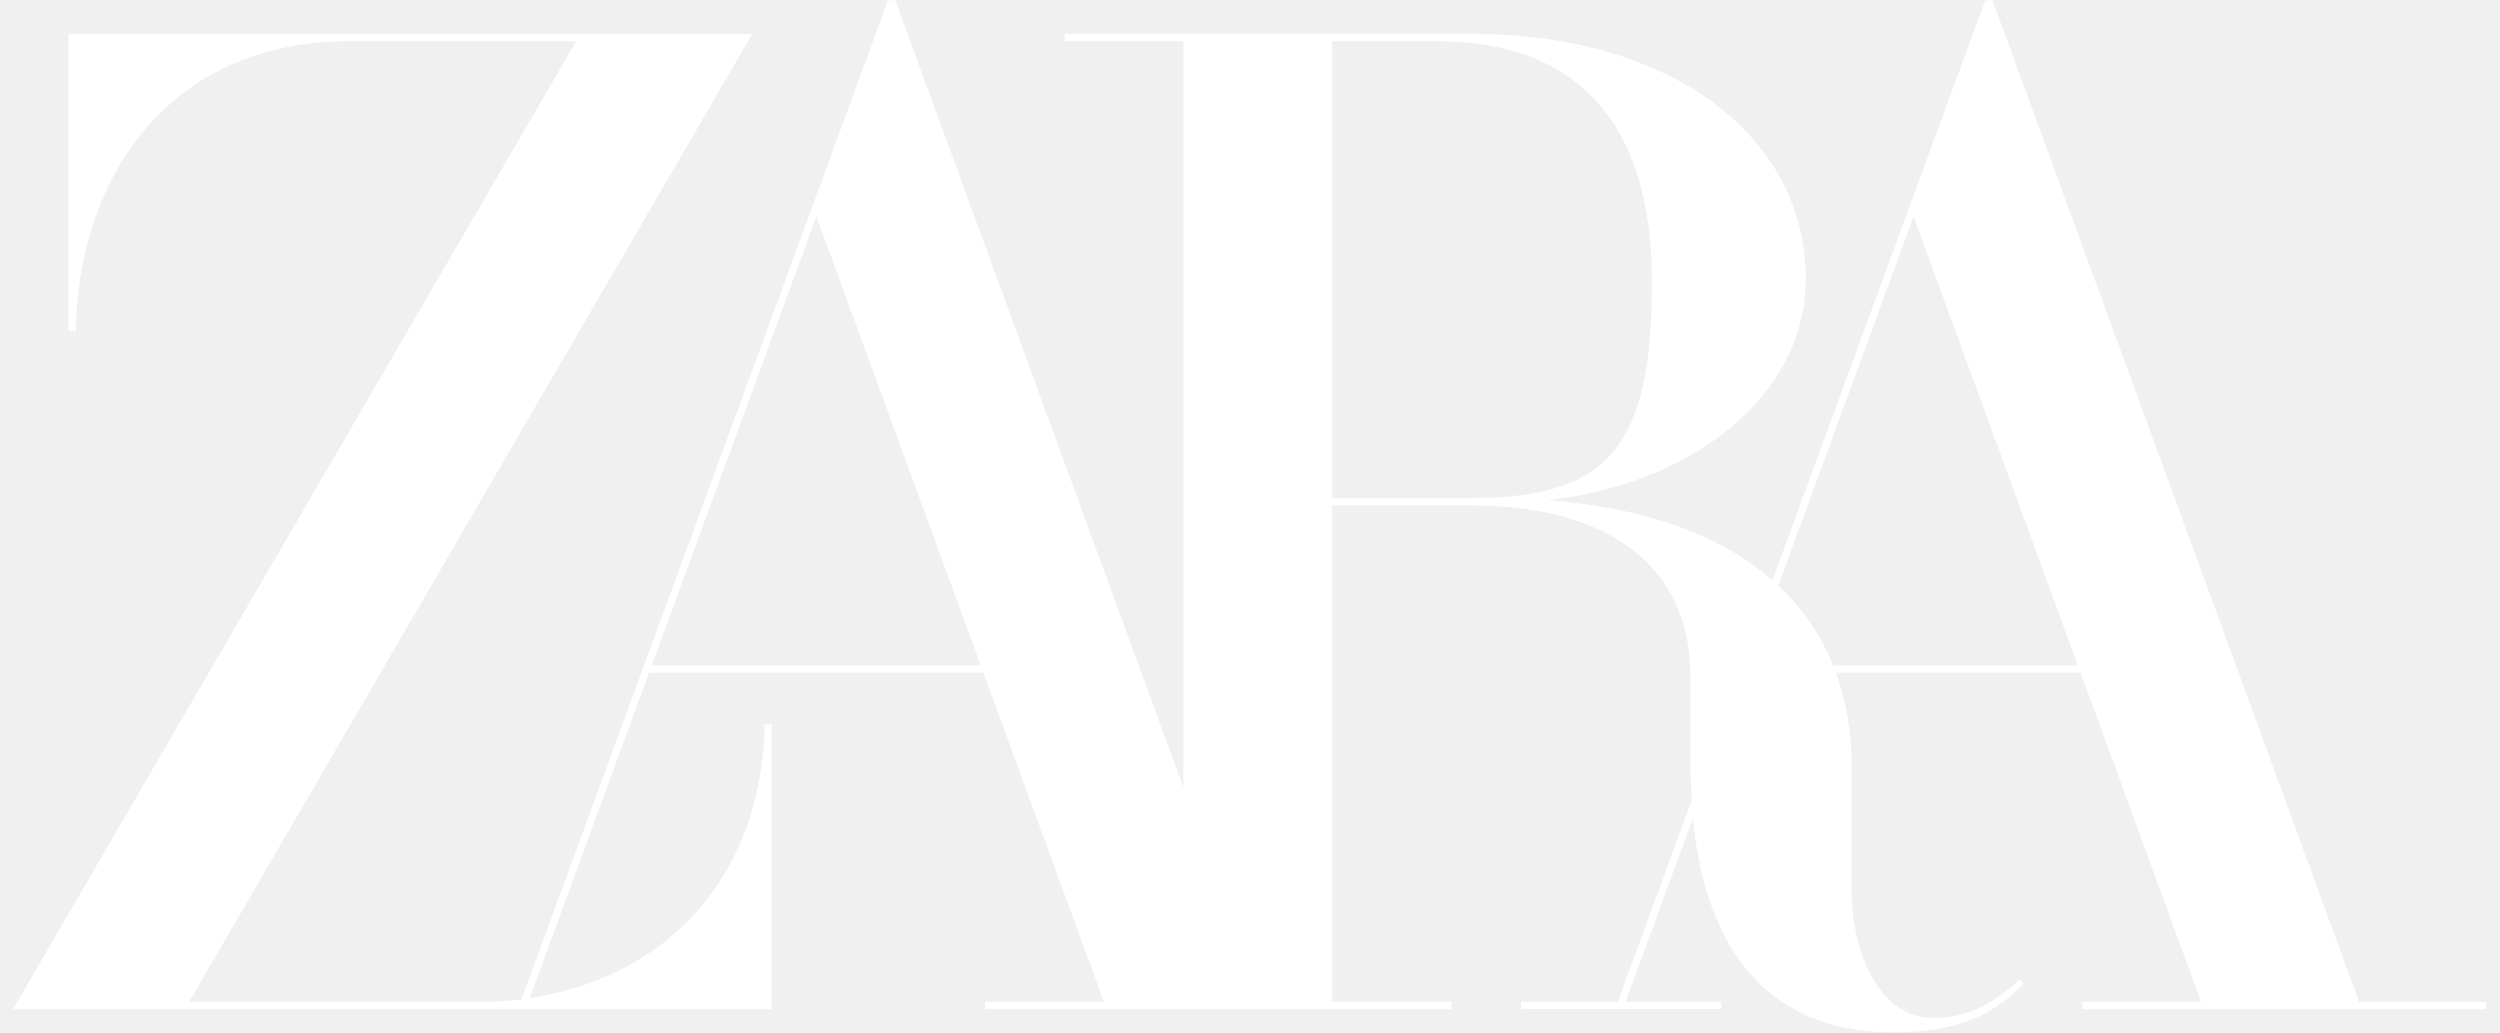
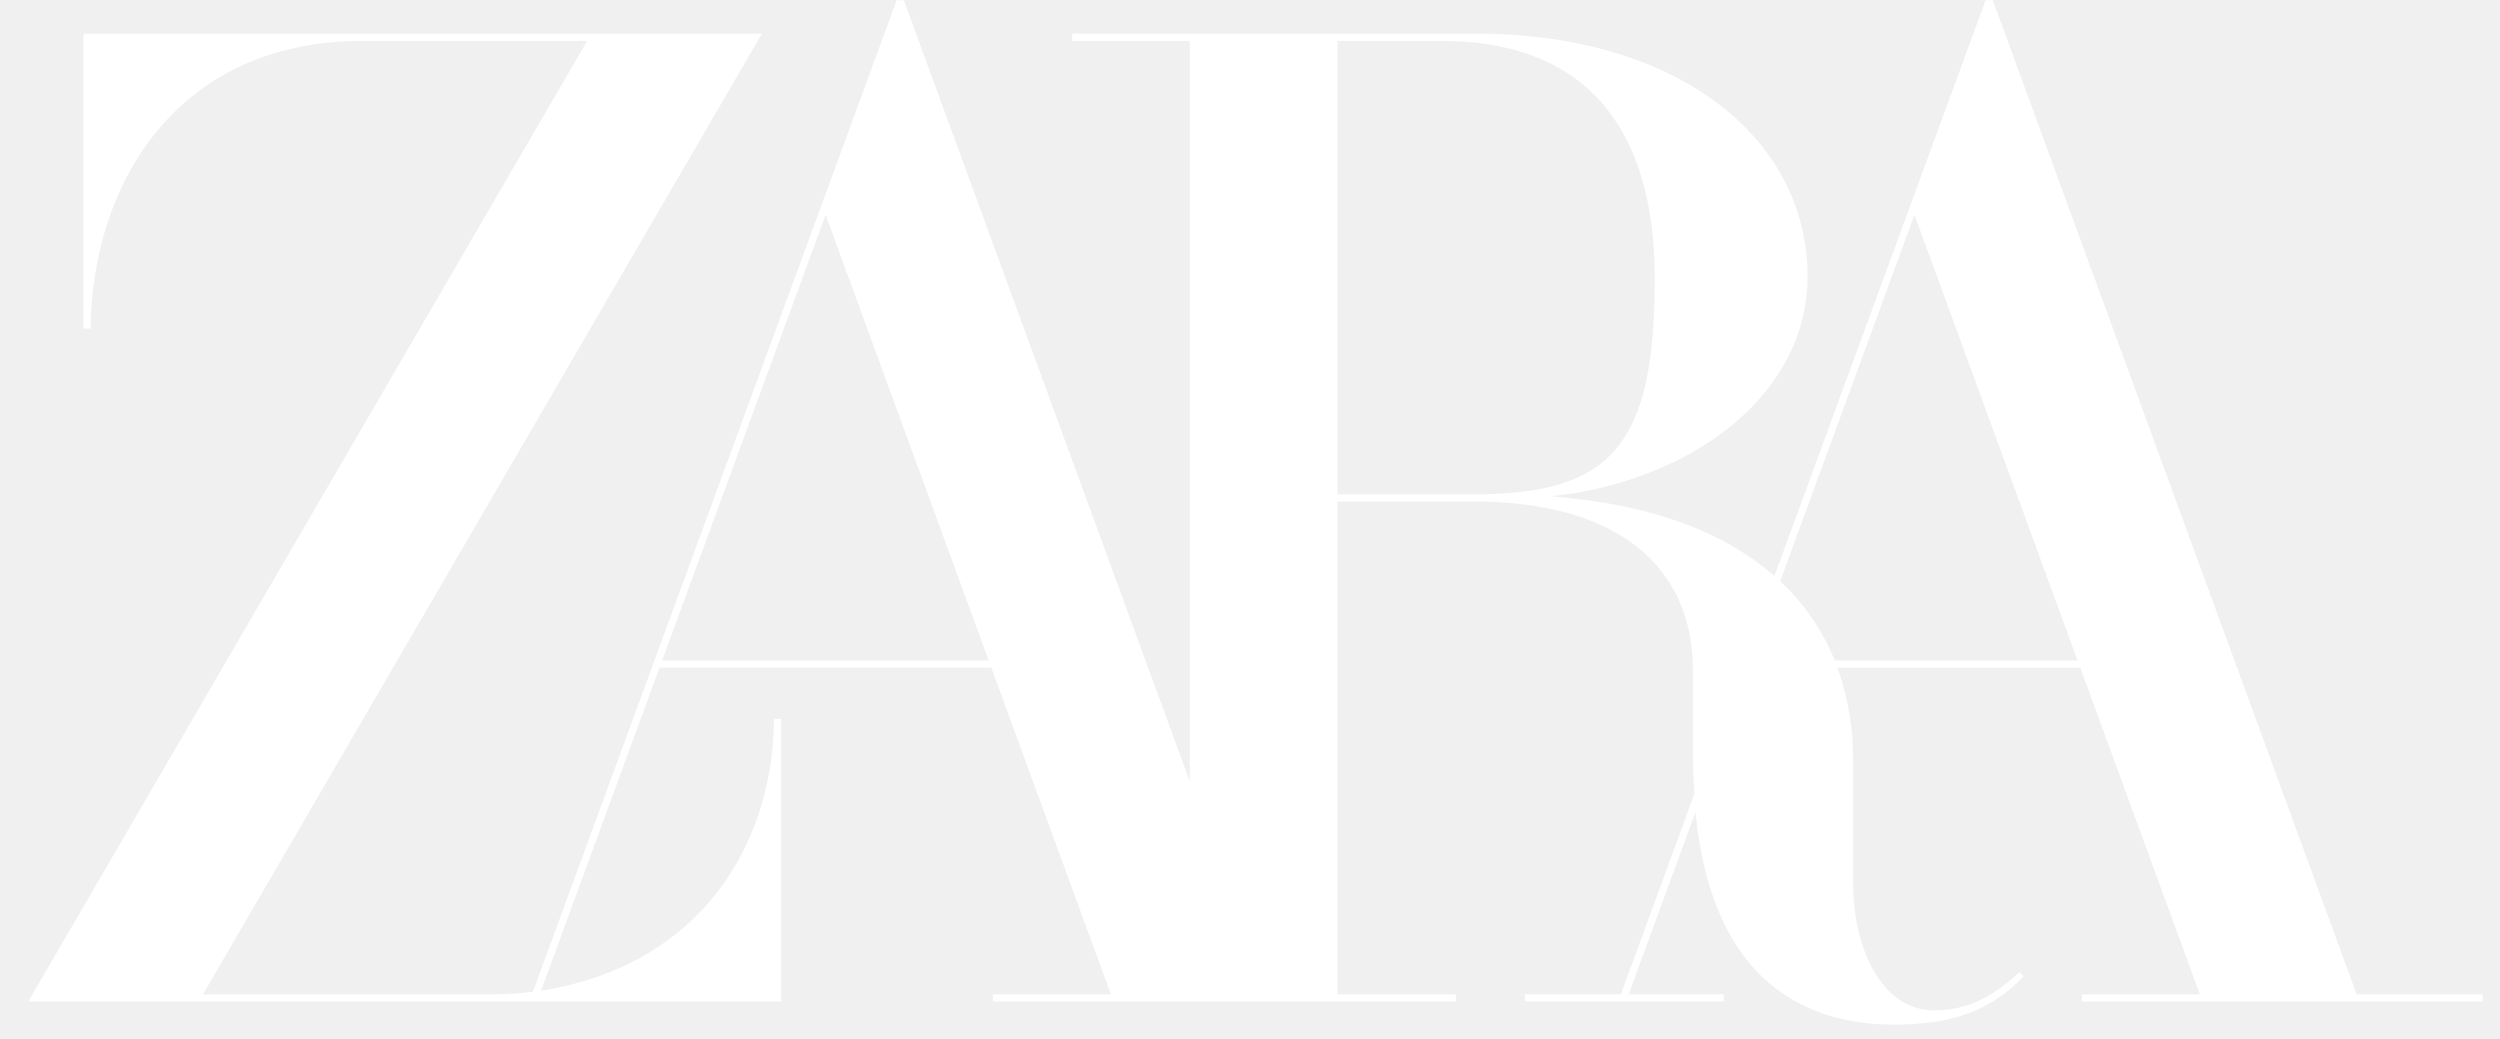
- <svg xmlns="http://www.w3.org/2000/svg" width="92" height="38" viewBox="0 0 92 38" fill="none">
-   <g clip-path="url(#clip0_22_363)">
-     <path d="M86.814 36.868L73.332 0.032L73.323 0.008H73.057L70.28 7.578L65.226 21.358L65.214 21.347C63.462 19.814 60.991 18.855 57.878 18.498L56.929 18.4L57.871 18.28C63.004 17.365 66.454 14.148 66.454 10.272C66.454 4.957 61.416 1.248 54.201 1.248H39.187V1.517H43.549V28.98L32.954 0.032L32.945 0.008H32.679L29.902 7.578L19.194 36.773L19.128 36.781C18.945 36.803 18.764 36.821 18.585 36.835C18.316 36.856 18.048 36.868 17.779 36.868H6.959L27.526 1.517L27.679 1.251H2.525V12.187H2.792C2.839 6.86 5.965 1.517 12.872 1.517H21.204L0.482 37.133H28.399V26.656H28.132C28.096 31.299 25.444 35.708 19.676 36.704L19.493 36.735L23.885 24.755H36.189L40.623 36.868H36.249V37.133H53.415V36.868H49.023V18.596H54.091C59.248 18.596 62.206 20.882 62.206 24.867V28.108C62.206 28.465 62.231 28.988 62.258 29.424V29.44L59.534 36.867H55.975V37.131H63.341V36.867H59.821L62.302 30.104C62.307 30.169 62.309 30.209 62.309 30.209L62.378 30.818L62.444 31.221C62.858 33.715 63.819 35.548 65.299 36.669L65.512 36.823C66.637 37.599 68.035 37.992 69.669 37.992C71.834 37.992 73.278 37.457 74.47 36.196L74.313 36.05C73.215 37.056 72.294 37.463 71.139 37.463C69.172 37.463 68.142 35.095 68.142 32.76V28.219C68.153 27.092 67.975 25.971 67.616 24.902L67.567 24.761V24.756H76.567L81 36.87H76.627V37.135H91.482V36.87L86.814 36.868ZM23.983 24.49L30.044 7.965L36.092 24.49H23.983ZM49.026 18.33V1.517H52.894C58.062 1.517 60.79 4.565 60.79 10.329C60.79 16.46 59.224 18.33 54.091 18.33H49.026ZM67.462 24.49L67.436 24.424C67.036 23.458 66.454 22.576 65.721 21.826L65.467 21.575L65.44 21.549L70.419 7.965L76.466 24.49H67.462Z" fill="white" />
+ <svg xmlns="http://www.w3.org/2000/svg" width="65" height="27" viewBox="0 0 65 27" fill="none">
+   <g clip-path="url(#clip0_35_798)">
+     <path d="M61.272 25.852L51.819 0.023L51.812 0.006H51.626L49.679 5.313L46.135 14.976L46.126 14.969C44.898 13.893 43.165 13.221 40.983 12.97L40.317 12.902L40.977 12.818C44.576 12.177 46.996 9.921 46.996 7.203C46.996 3.476 43.464 0.875 38.404 0.875H27.876V1.064H30.935V20.321L23.506 0.023L23.499 0.006H23.313L21.366 5.313L13.857 25.785L13.811 25.791C13.683 25.806 13.556 25.819 13.43 25.828C13.242 25.843 13.054 25.852 12.865 25.852H5.278L19.7 1.064L19.807 0.877H2.169V8.545H2.356C2.389 4.81 4.581 1.064 9.424 1.064H15.267L0.736 26.038H20.312V18.691H20.125C20.099 21.946 18.239 25.038 14.196 25.737L14.067 25.759L17.147 17.358H25.774L28.883 25.852H25.816V26.038H37.853V25.852H34.773V13.039H38.327C41.943 13.039 44.017 14.643 44.017 17.437V19.709C44.017 19.96 44.034 20.326 44.053 20.632V20.643L42.143 25.851H39.648V26.037H44.813V25.851H42.345L44.084 21.109C44.088 21.155 44.09 21.182 44.09 21.182L44.138 21.61L44.184 21.892C44.474 23.641 45.148 24.926 46.186 25.713L46.336 25.82C47.124 26.364 48.105 26.64 49.251 26.64C50.769 26.64 51.781 26.265 52.616 25.381L52.507 25.278C51.737 25.983 51.091 26.269 50.281 26.269C48.902 26.269 48.18 24.609 48.18 22.971V19.787C48.187 18.997 48.062 18.211 47.811 17.461L47.776 17.363V17.359H54.087L57.196 25.853H54.129V26.039H64.545V25.853L61.272 25.852ZM17.215 17.172L21.466 5.585L25.706 17.172H17.215ZM34.775 12.853V1.064H37.487C41.111 1.064 43.024 3.201 43.024 7.243C43.024 11.542 41.926 12.853 38.327 12.853H34.775ZM47.703 17.172L47.685 17.126C47.404 16.449 46.996 15.83 46.482 15.304L46.304 15.128L46.285 15.11L49.776 5.585L54.016 17.172H47.703Z" fill="white" />
  </g>
  <defs>
-     <clipPath id="clip0_22_363">
-       <rect width="91" height="38" fill="white" transform="translate(0.481689)" />
+     <clipPath id="clip0_35_798">
+       <rect width="63.809" height="26.645" fill="white" transform="translate(0.736328)" />
    </clipPath>
  </defs>
</svg>
